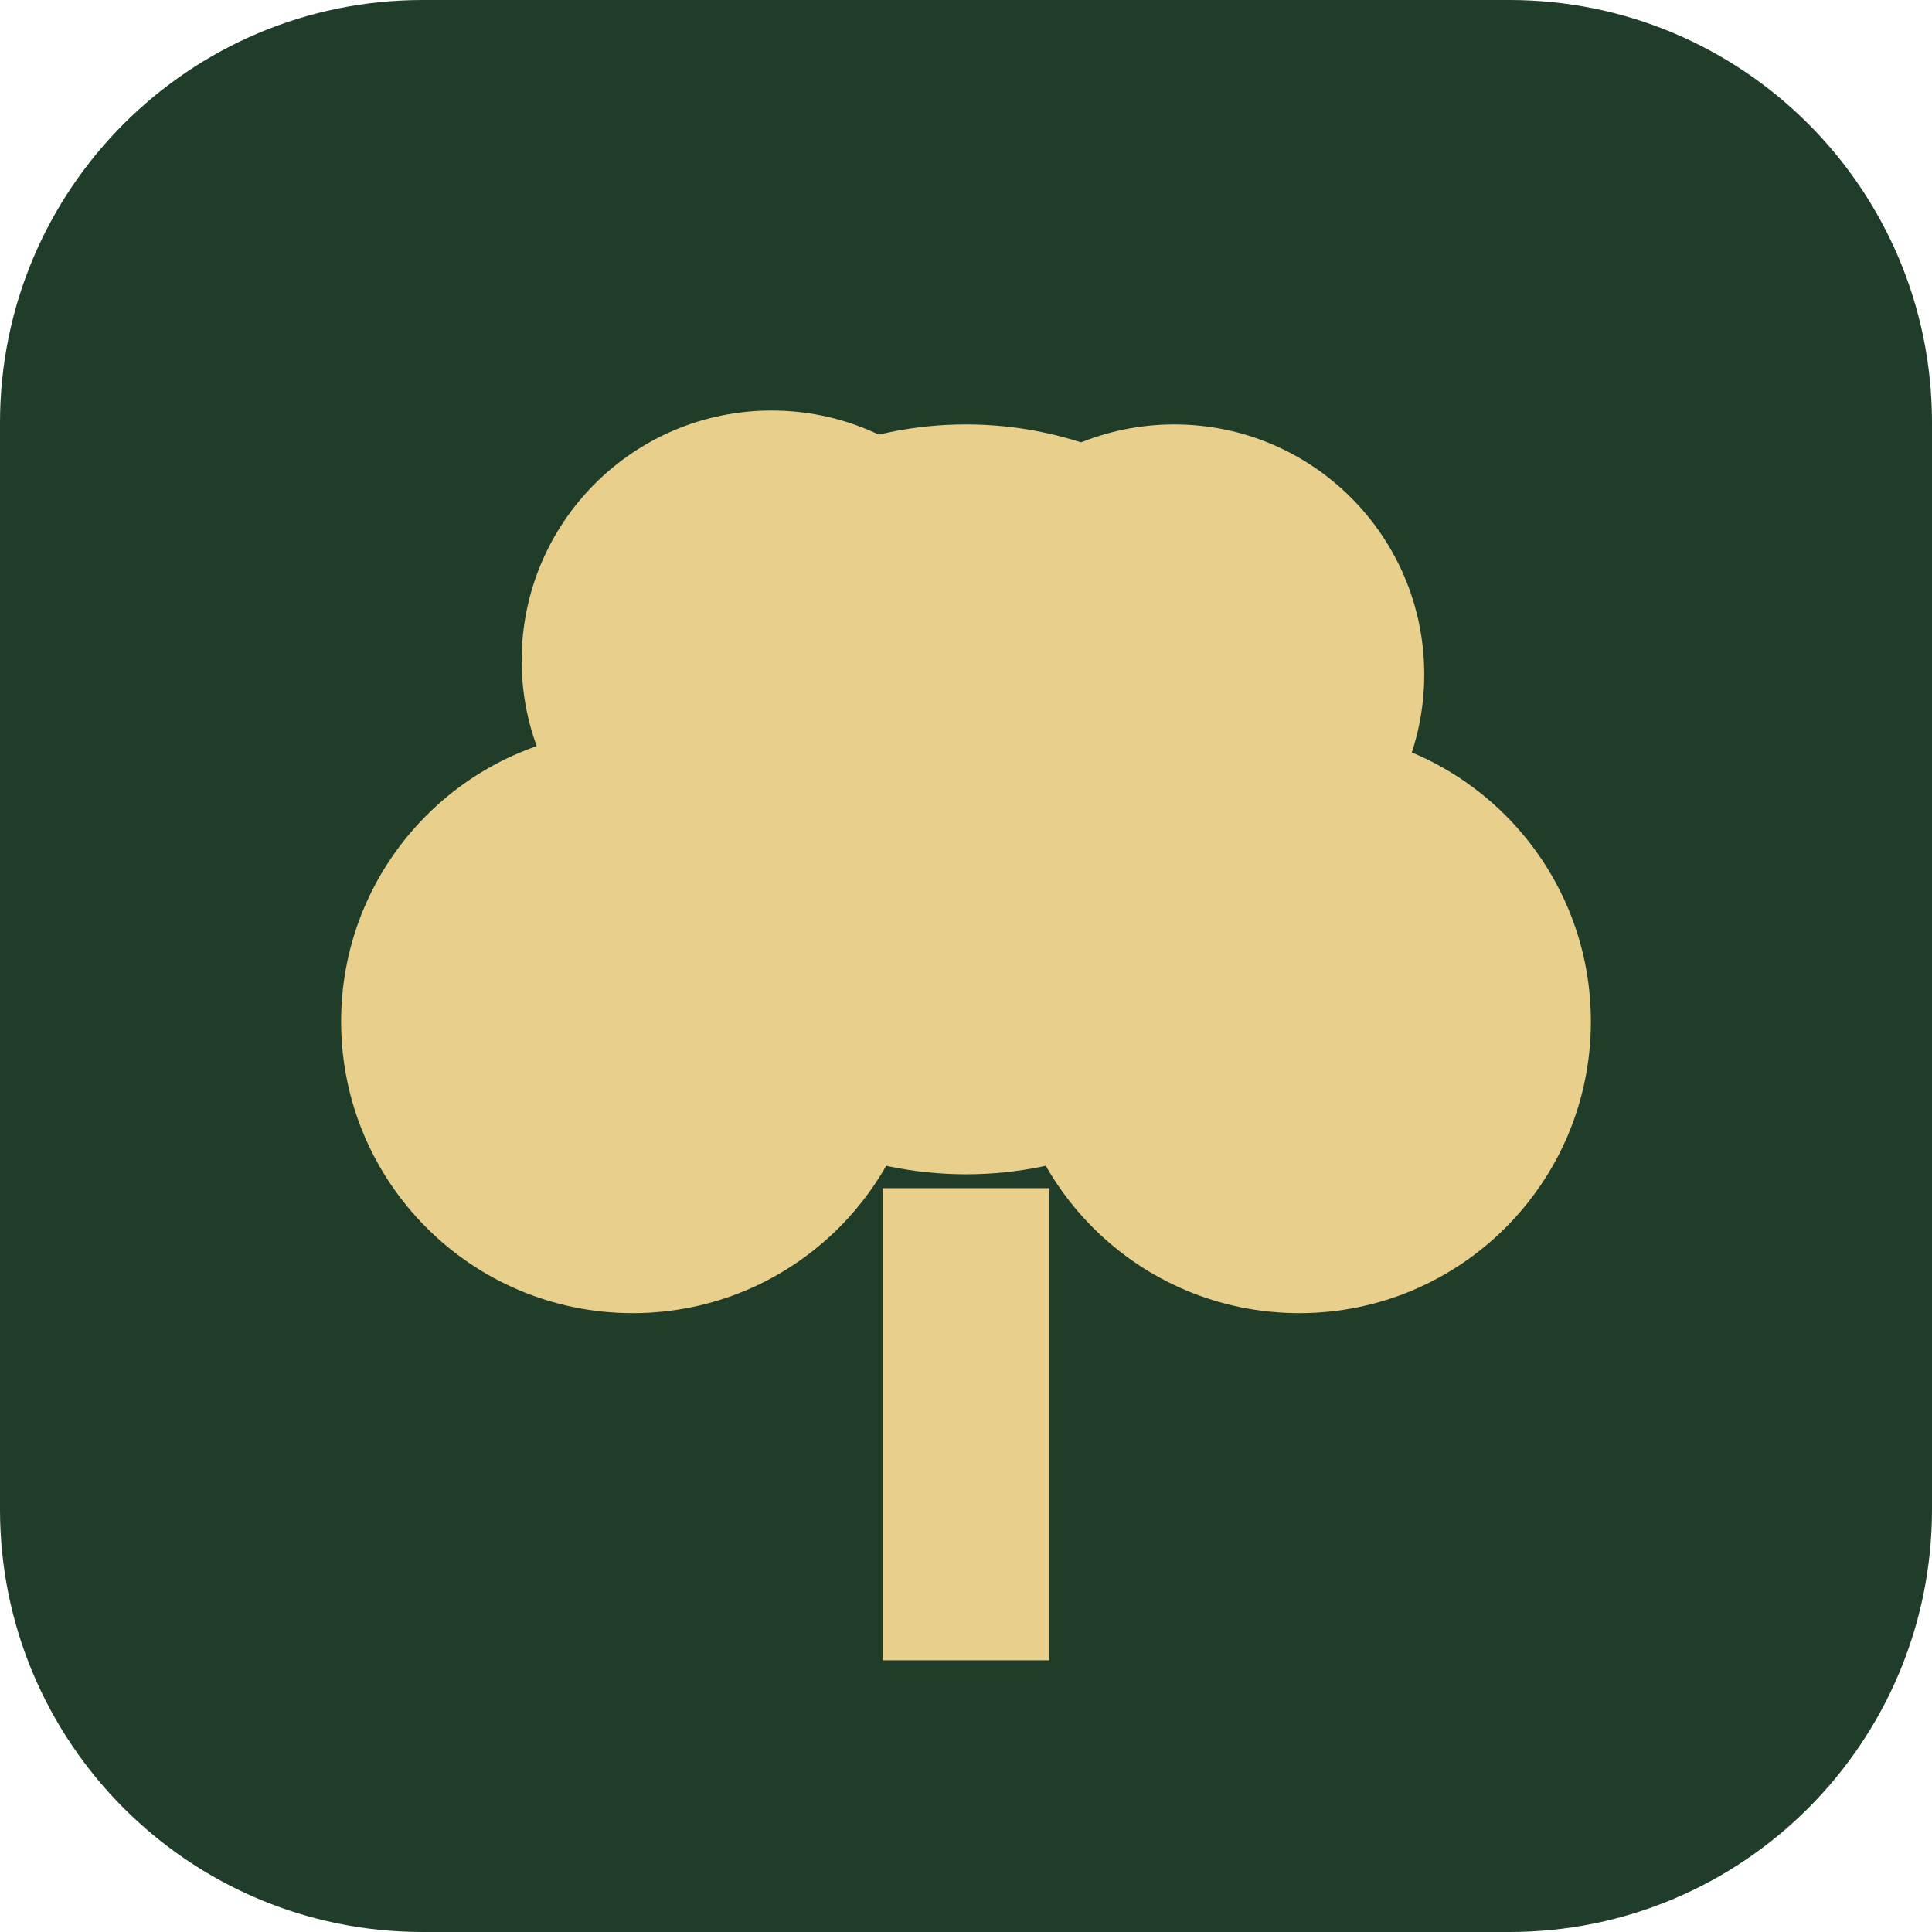
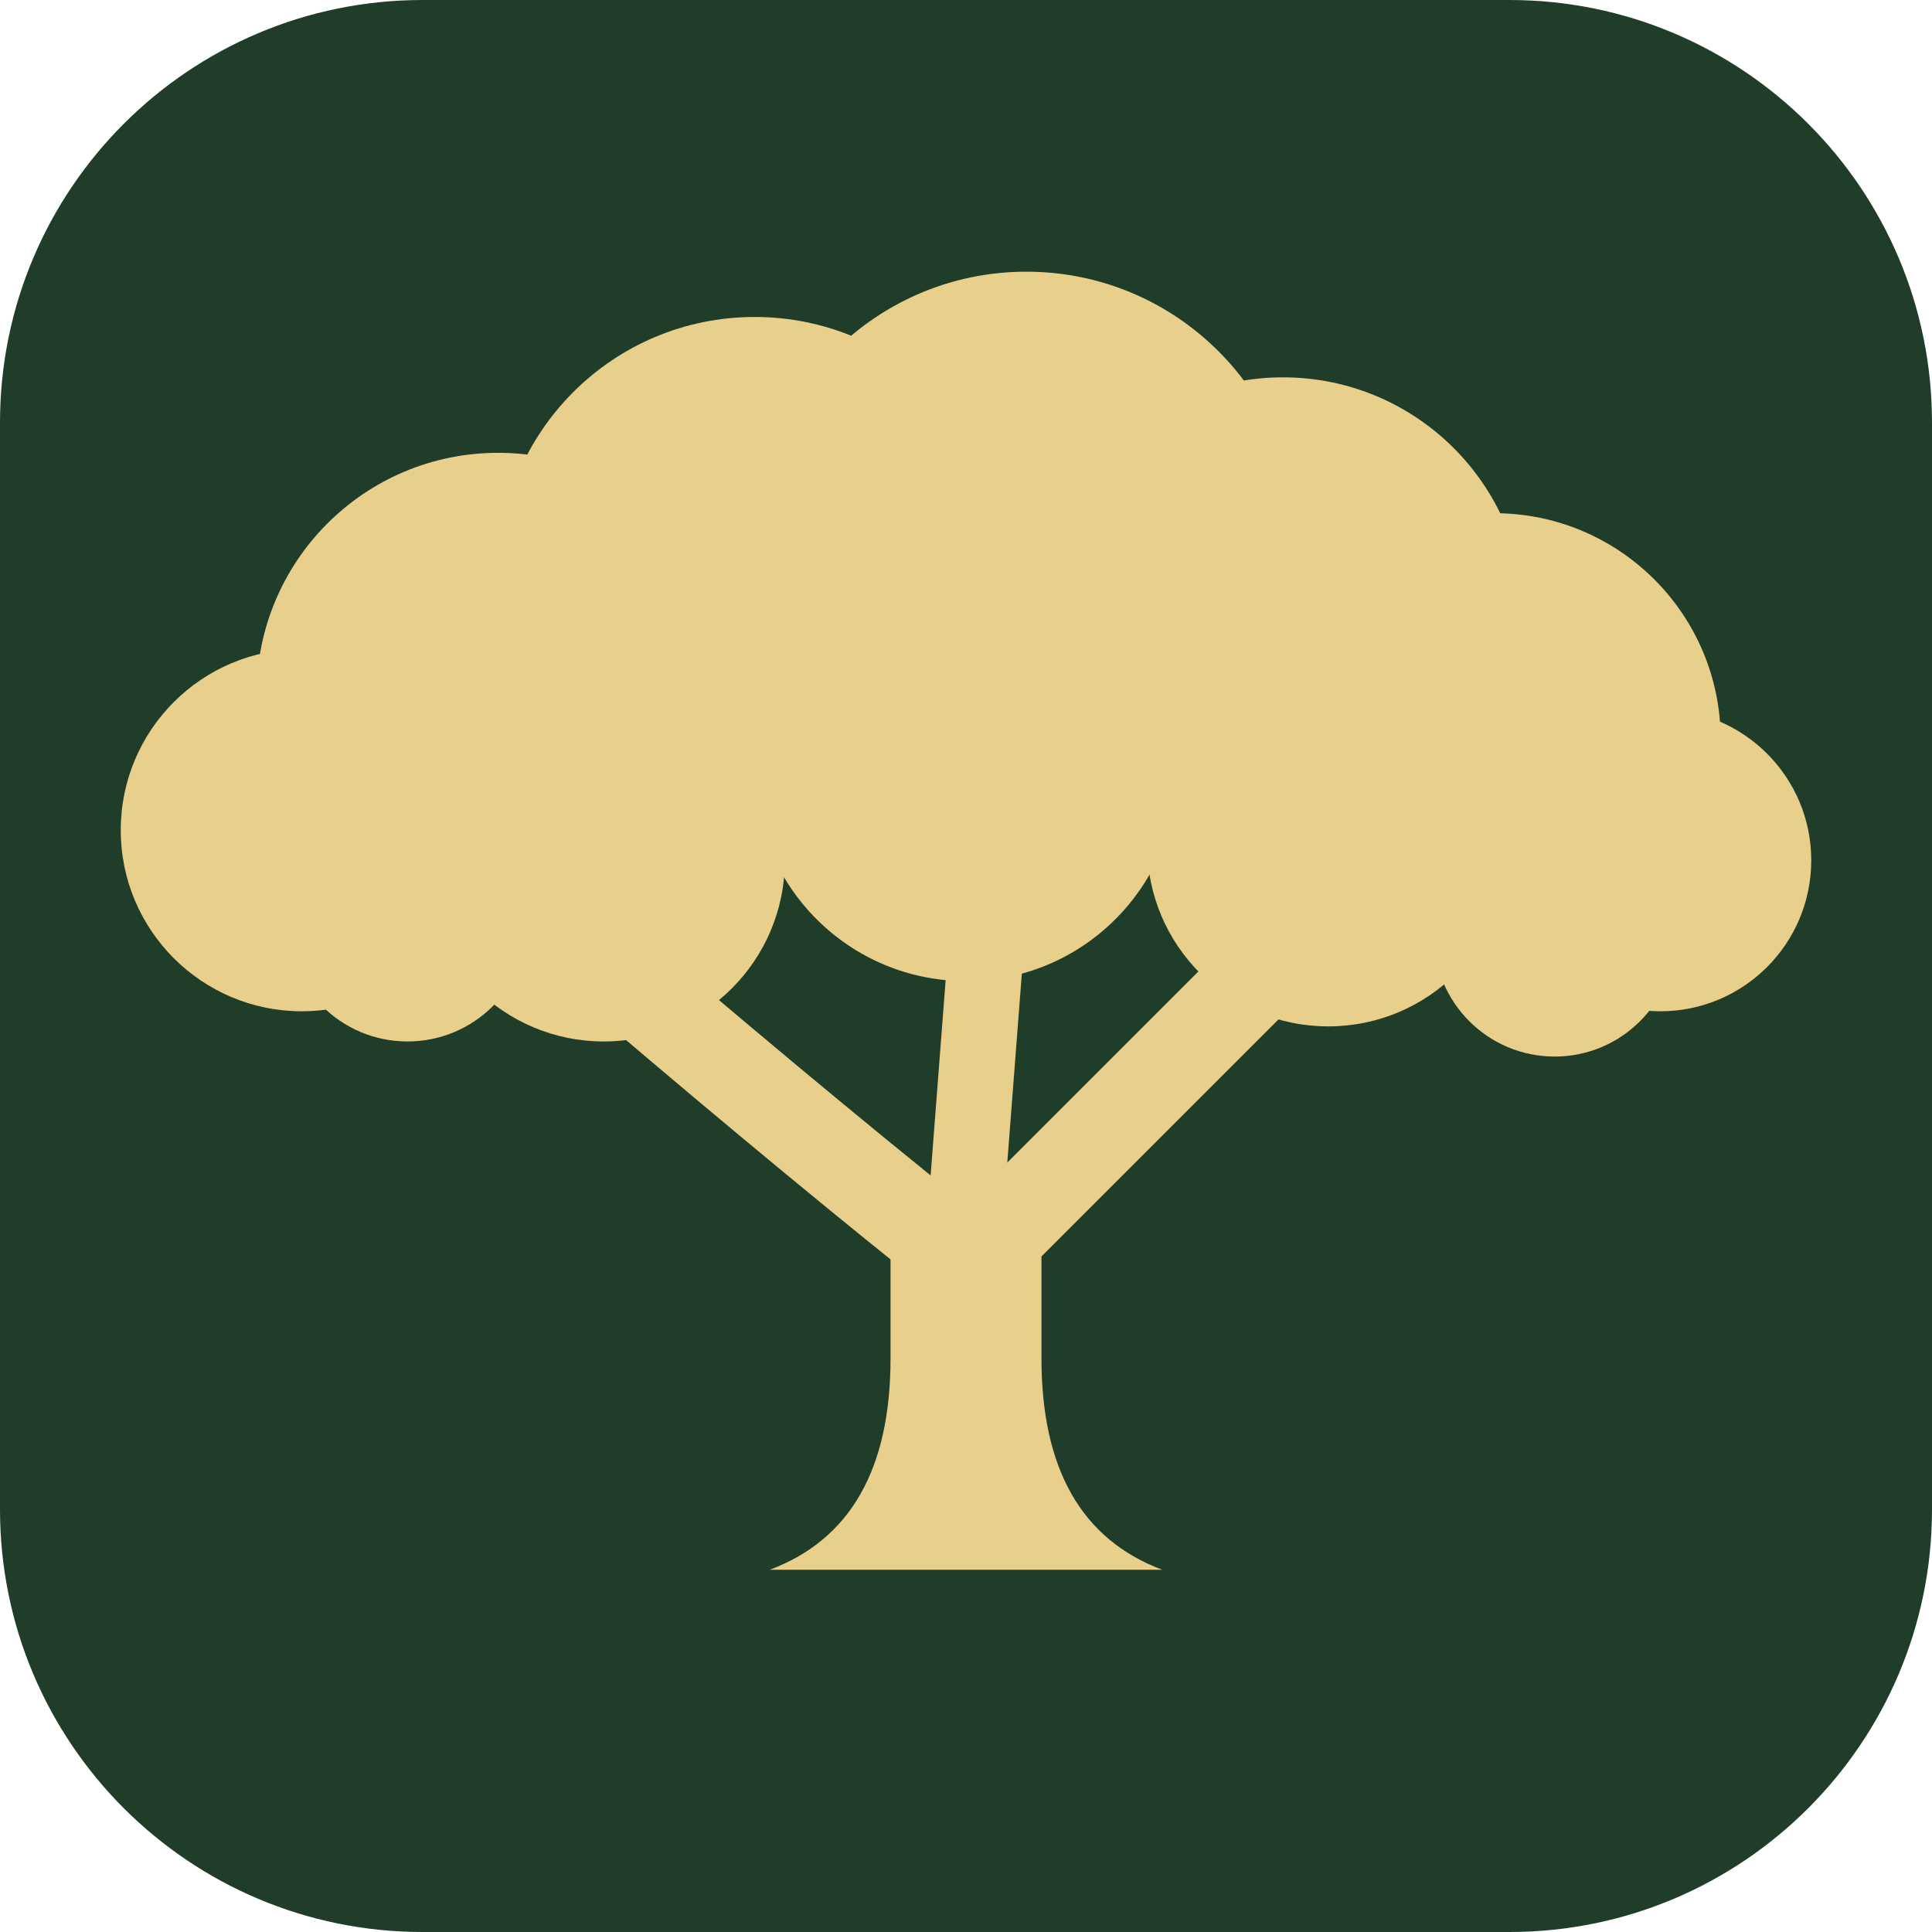
<svg xmlns="http://www.w3.org/2000/svg" viewBox="0 0 64 64">
  <rect width="64" height="64" rx="14" fill="#1f3d29" />
-   <g fill="#e9cf8c" transform="translate(32 55) scale(0.46)">
-     <rect x="-6" y="-34" width="12" height="34" />
-     <circle cx="0" cy="-62" r="27" />
-     <circle cx="-24" cy="-46" r="21" />
-     <circle cx="24" cy="-46" r="21" />
-     <circle cx="-14" cy="-72" r="18" />
-     <circle cx="15" cy="-71" r="18" />
+   <g fill="#e9cf8c" stroke="#e9cf8c" transform="translate(32 52) scale(0.5)">
+     <path d="M-13 0 Q-5 -3 -5 -14 L-5 -26 L5 -26 L5 -14 Q5 -3 13 0 Z" stroke="none" />
+     <g fill="none" stroke-linecap="round" stroke-width="6">
+       <path d="M-2 -22 Q-12 -30 -26 -42" />
+       <path d="M2 -22 Q12 -32 24 -44" />
+       <path d="M0 -24 L2 -50" stroke-width="5" />
+     </g>
+     <g stroke="none">
+       <circle cx="-44" cy="-49" r="12" />
+       <circle cx="-31" cy="-58" r="16" />
+       <circle cx="-14" cy="-66" r="17" />
+       <circle cx="4" cy="-68" r="18" />
+       <circle cx="21" cy="-63" r="16" />
+       <circle cx="35" cy="-55" r="15" />
+       <circle cx="46" cy="-47" r="10" />
+       <circle cx="-24" cy="-47" r="12" />
+       <circle cx="0" cy="-53" r="14" />
+       <circle cx="24" cy="-48" r="12" />
+       <circle cx="-37" cy="-43" r="8" />
+       <circle cx="39" cy="-42" r="8" />
+     </g>
  </g>
</svg>
